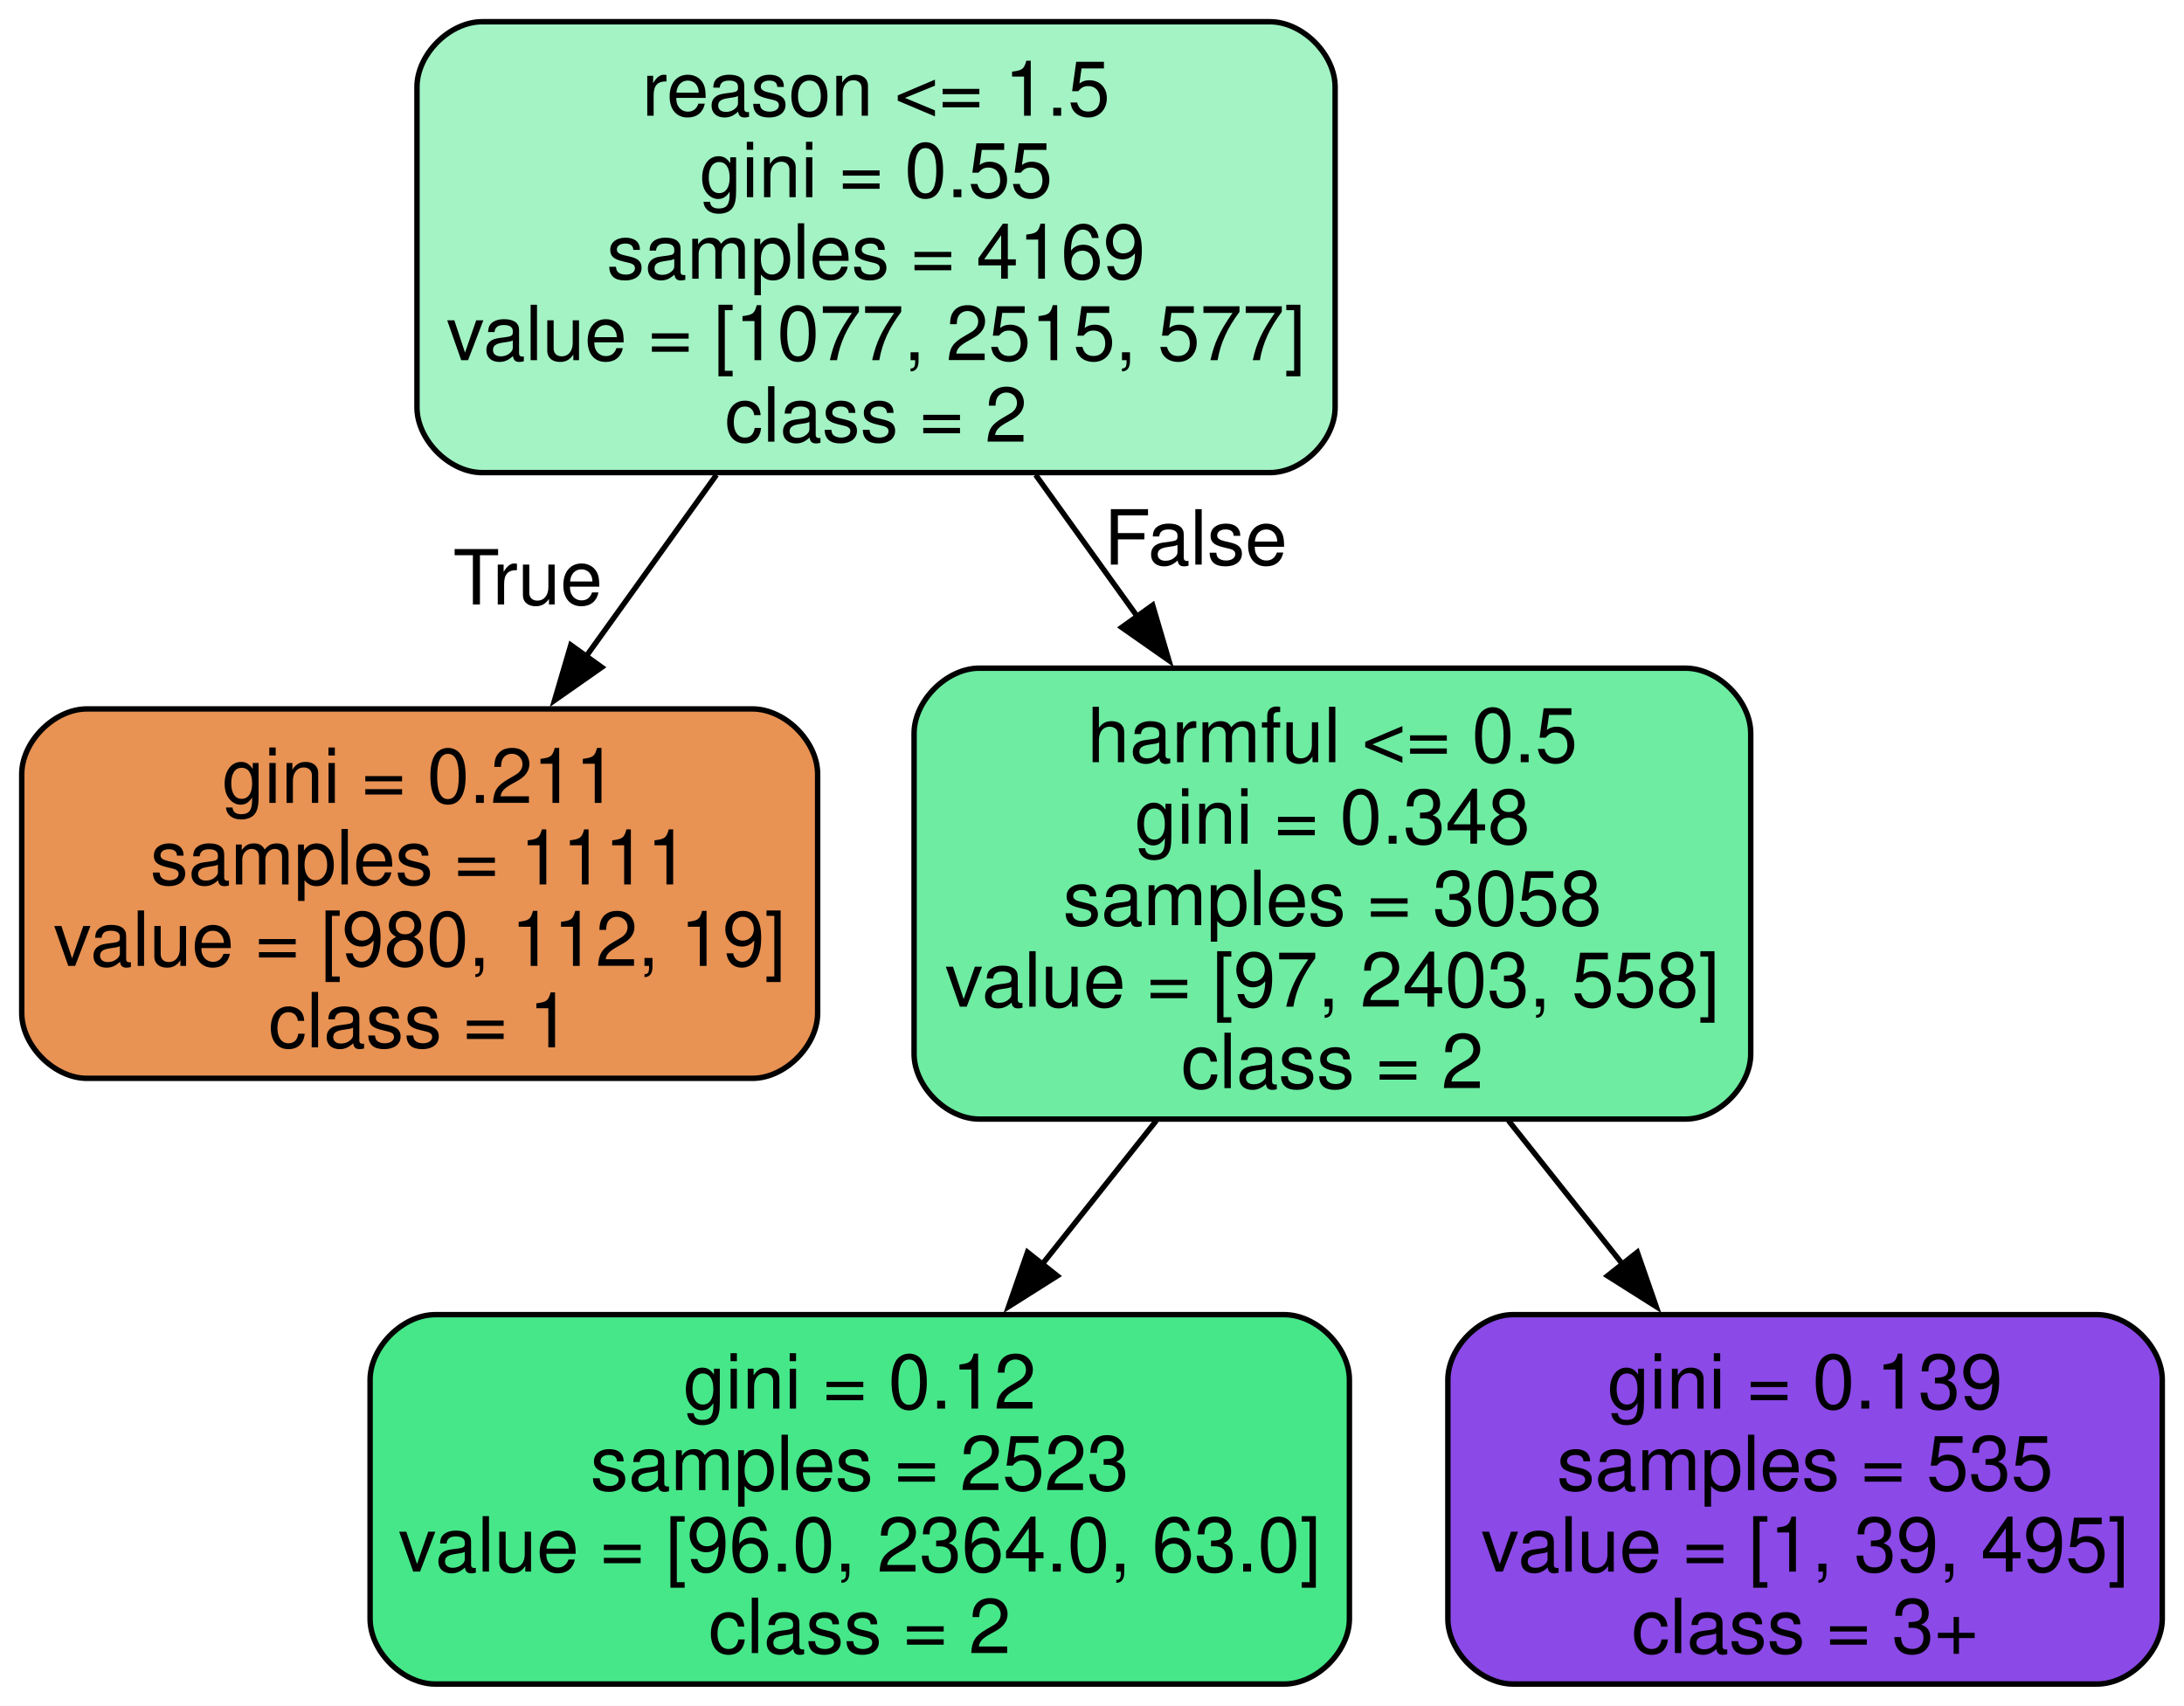
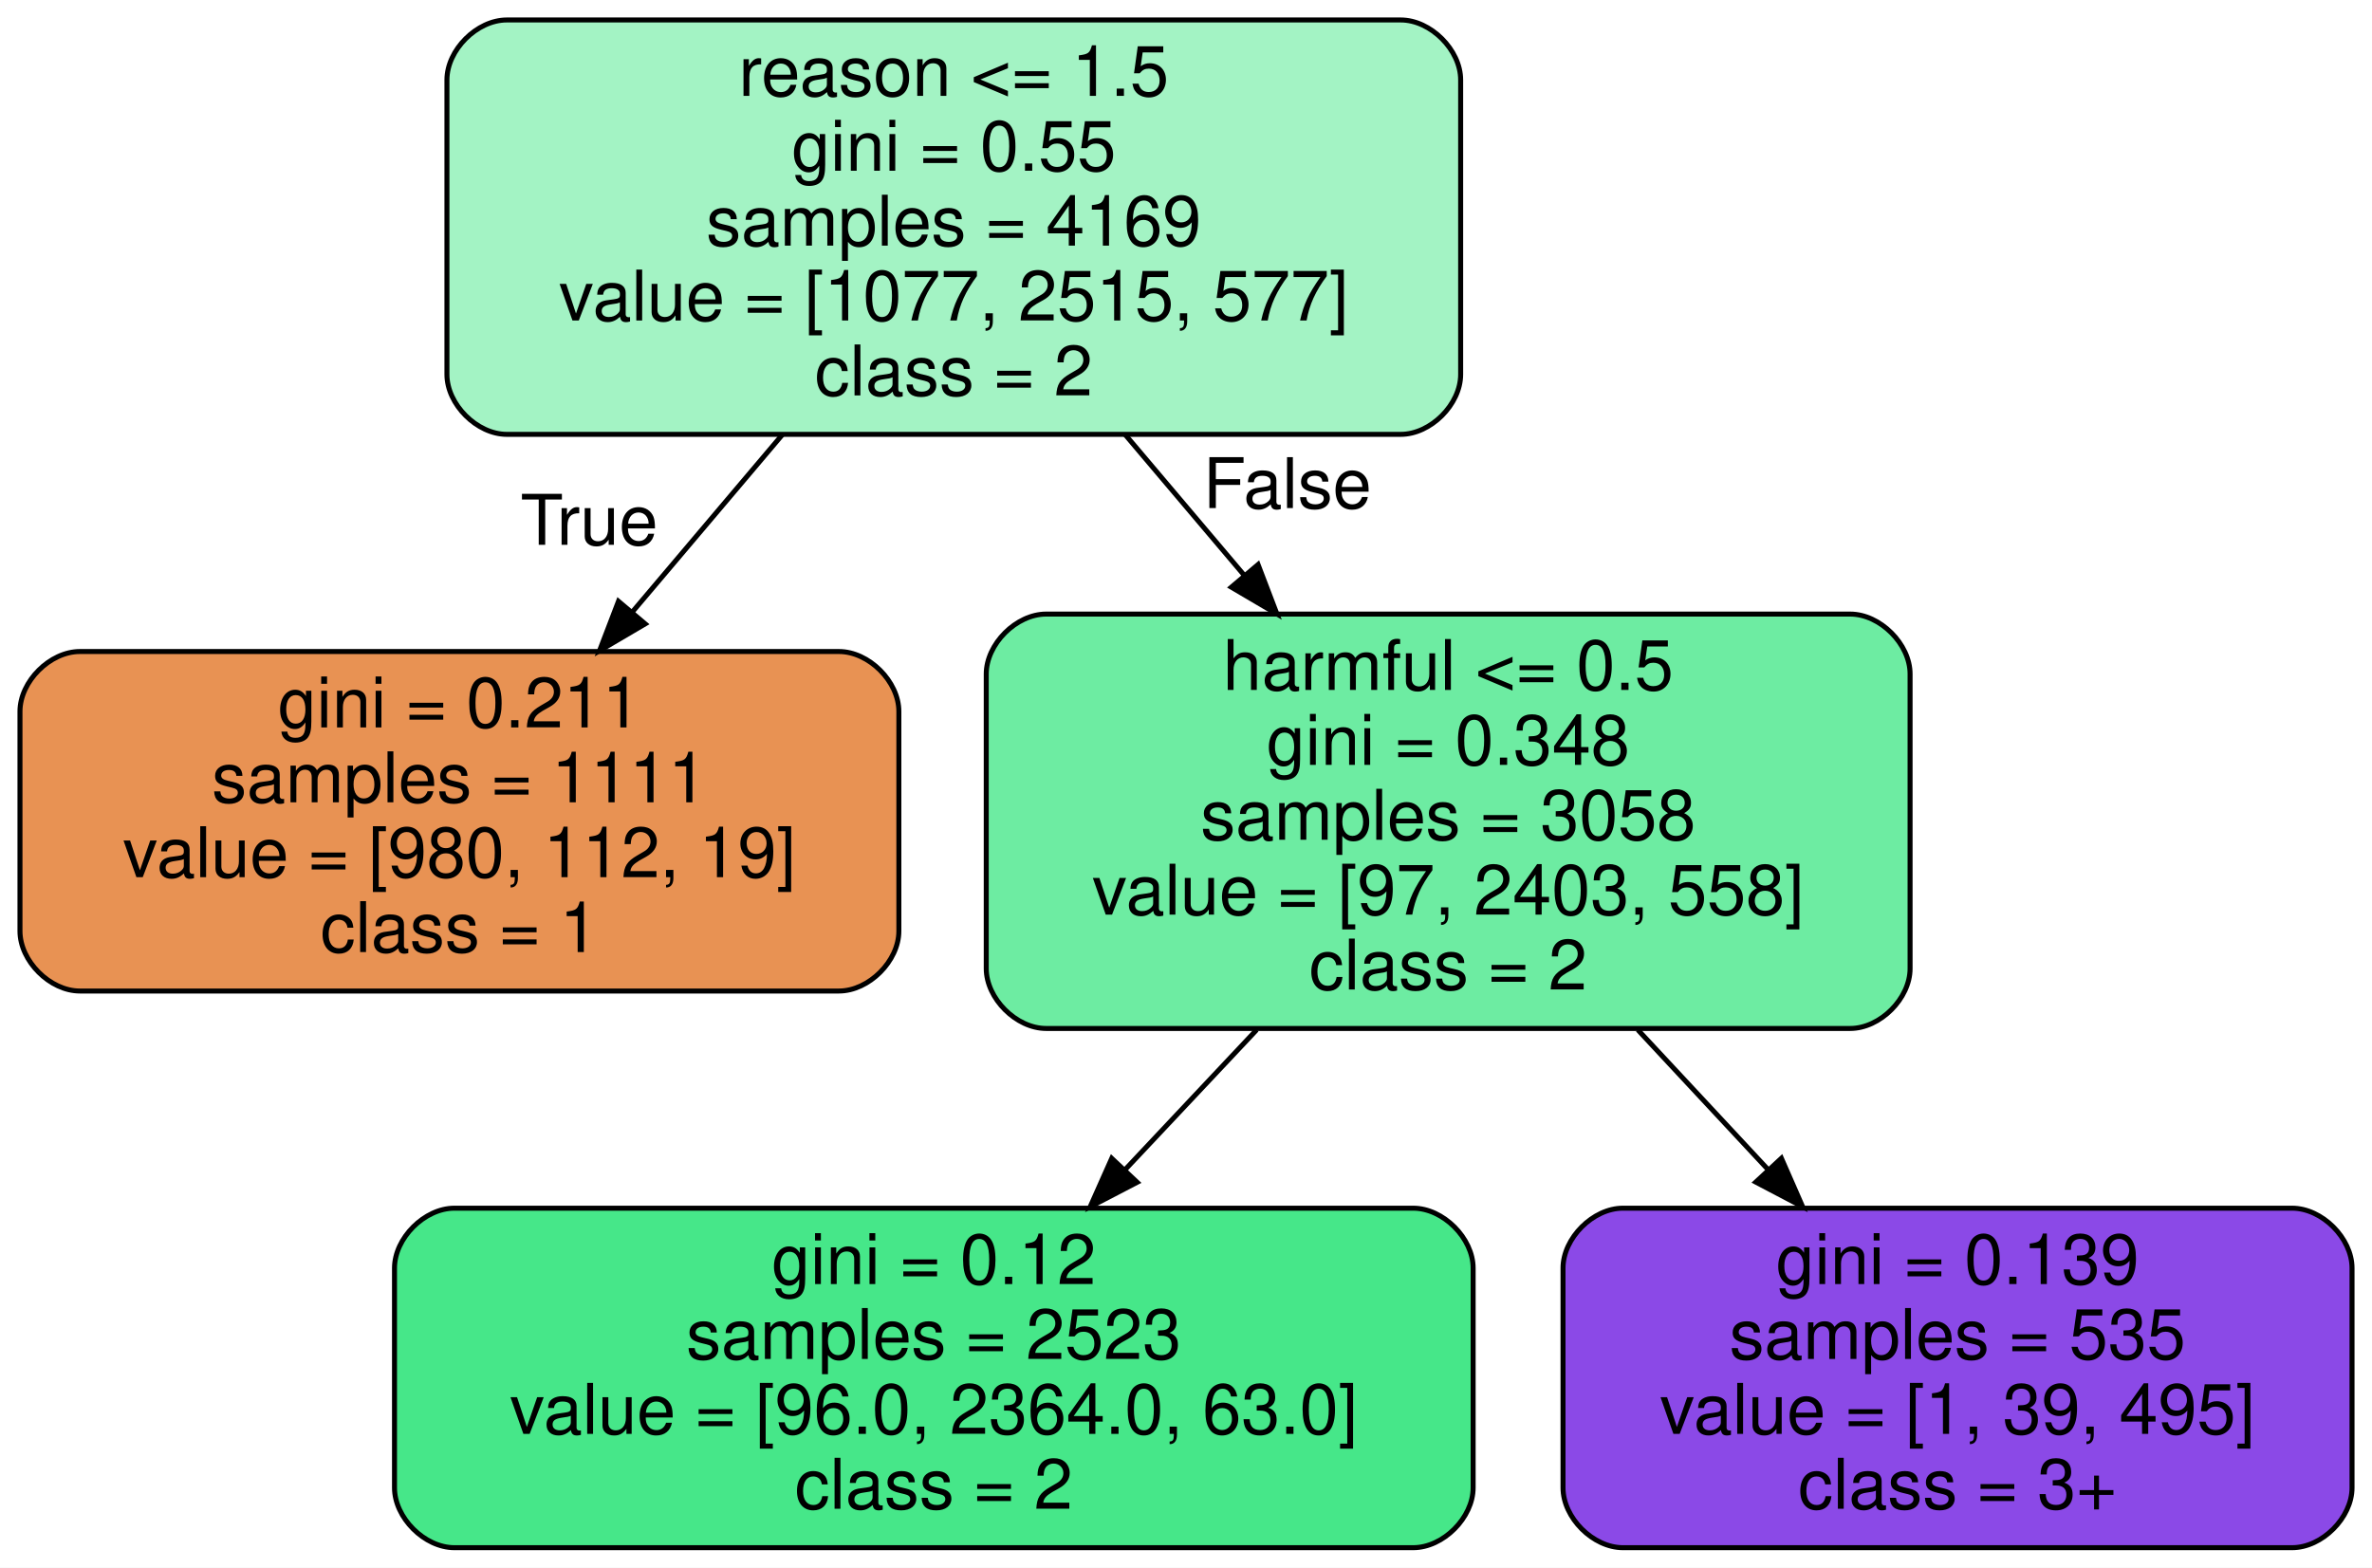
- <svg xmlns="http://www.w3.org/2000/svg" width="402pt" height="314pt" viewBox="0.00 0.00 402.00 314.00">
+ <svg xmlns="http://www.w3.org/2000/svg" width="475pt" height="314pt" viewBox="0.00 0.00 475.00 314.00">
  <g id="graph0" class="graph" transform="scale(1 1) rotate(0) translate(4 310)">
-     <polygon fill="white" stroke="none" points="-4,4 -4,-310 398,-310 398,4 -4,4" />
+     <polygon fill="white" stroke="transparent" points="-4,4 -4,-310 471,-310 471,4 -4,4" />
    <g id="node1" class="node">
-       <path fill="#a3f3c4" stroke="black" d="M229.75,-306C229.75,-306 84.75,-306 84.75,-306 78.75,-306 72.75,-300 72.75,-294 72.75,-294 72.75,-235 72.75,-235 72.75,-229 78.75,-223 84.75,-223 84.75,-223 229.75,-223 229.75,-223 235.75,-223 241.75,-229 241.75,-235 241.75,-235 241.75,-294 241.75,-294 241.75,-300 235.75,-306 229.75,-306" />
-       <text text-anchor="middle" x="157.25" y="-288.7" font-family="Helvetica,sans-Serif" font-size="14.00">reason &lt;= 1.5</text>
-       <text text-anchor="middle" x="157.25" y="-273.7" font-family="Helvetica,sans-Serif" font-size="14.00">gini = 0.55</text>
-       <text text-anchor="middle" x="157.25" y="-258.7" font-family="Helvetica,sans-Serif" font-size="14.00">samples = 4169</text>
-       <text text-anchor="middle" x="157.25" y="-243.7" font-family="Helvetica,sans-Serif" font-size="14.00">value = [1077, 2515, 577]</text>
-       <text text-anchor="middle" x="157.25" y="-228.7" font-family="Helvetica,sans-Serif" font-size="14.00">class = 2</text>
+       <path fill="#a3f3c4" stroke="black" d="M276.5,-306C276.5,-306 97.5,-306 97.5,-306 91.5,-306 85.5,-300 85.5,-294 85.5,-294 85.5,-235 85.5,-235 85.5,-229 91.5,-223 97.5,-223 97.5,-223 276.5,-223 276.5,-223 282.5,-223 288.5,-229 288.5,-235 288.5,-235 288.5,-294 288.5,-294 288.5,-300 282.5,-306 276.5,-306" />
+       <text text-anchor="middle" x="187" y="-290.8" font-family="Helvetica,sans-Serif" font-size="14.00">reason &lt;= 1.5</text>
+       <text text-anchor="middle" x="187" y="-275.8" font-family="Helvetica,sans-Serif" font-size="14.00">gini = 0.55</text>
+       <text text-anchor="middle" x="187" y="-260.8" font-family="Helvetica,sans-Serif" font-size="14.00">samples = 4169</text>
+       <text text-anchor="middle" x="187" y="-245.8" font-family="Helvetica,sans-Serif" font-size="14.00">value = [1077, 2515, 577]</text>
+       <text text-anchor="middle" x="187" y="-230.8" font-family="Helvetica,sans-Serif" font-size="14.00">class = 2</text>
    </g>
    <g id="node2" class="node">
-       <path fill="#e89253" stroke="black" d="M134.5,-179.5C134.5,-179.5 12,-179.5 12,-179.5 6,-179.5 0,-173.5 0,-167.5 0,-167.5 0,-123.5 0,-123.5 0,-117.5 6,-111.5 12,-111.5 12,-111.5 134.5,-111.5 134.5,-111.5 140.5,-111.5 146.5,-117.5 146.5,-123.5 146.5,-123.5 146.5,-167.5 146.5,-167.5 146.5,-173.5 140.5,-179.5 134.5,-179.5" />
-       <text text-anchor="middle" x="73.25" y="-162.2" font-family="Helvetica,sans-Serif" font-size="14.00">gini = 0.211</text>
-       <text text-anchor="middle" x="73.25" y="-147.2" font-family="Helvetica,sans-Serif" font-size="14.00">samples = 1111</text>
-       <text text-anchor="middle" x="73.25" y="-132.2" font-family="Helvetica,sans-Serif" font-size="14.00">value = [980, 112, 19]</text>
-       <text text-anchor="middle" x="73.25" y="-117.2" font-family="Helvetica,sans-Serif" font-size="14.00">class = 1</text>
+       <path fill="#e89253" stroke="black" d="M164,-179.5C164,-179.5 12,-179.5 12,-179.5 6,-179.5 0,-173.5 0,-167.5 0,-167.5 0,-123.5 0,-123.5 0,-117.5 6,-111.5 12,-111.5 12,-111.5 164,-111.5 164,-111.5 170,-111.5 176,-117.5 176,-123.5 176,-123.5 176,-167.5 176,-167.5 176,-173.5 170,-179.5 164,-179.5" />
+       <text text-anchor="middle" x="88" y="-164.3" font-family="Helvetica,sans-Serif" font-size="14.00">gini = 0.211</text>
+       <text text-anchor="middle" x="88" y="-149.3" font-family="Helvetica,sans-Serif" font-size="14.00">samples = 1111</text>
+       <text text-anchor="middle" x="88" y="-134.3" font-family="Helvetica,sans-Serif" font-size="14.00">value = [980, 112, 19]</text>
+       <text text-anchor="middle" x="88" y="-119.3" font-family="Helvetica,sans-Serif" font-size="14.00">class = 1</text>
    </g>
    <g id="edge1" class="edge">
-       <path fill="none" stroke="black" d="M127.87,-222.58C120.11,-211.77 111.72,-200.09 103.9,-189.19" />
-       <polygon fill="black" stroke="black" points="106.76,-187.17 98.08,-181.09 101.07,-191.26 106.76,-187.17" />
-       <text text-anchor="middle" x="93.15" y="-198.73" font-family="Helvetica,sans-Serif" font-size="14.00">True</text>
+       <path fill="none" stroke="black" d="M152.65,-222.91C142.94,-211.43 132.37,-198.94 122.64,-187.44" />
+       <polygon fill="black" stroke="black" points="125.2,-185.04 116.06,-179.67 119.85,-189.56 125.2,-185.04" />
+       <text text-anchor="middle" x="113.99" y="-200.88" font-family="Helvetica,sans-Serif" font-size="14.00">True</text>
    </g>
    <g id="node3" class="node">
-       <path fill="#6deca2" stroke="black" d="M306.25,-187C306.25,-187 176.25,-187 176.25,-187 170.25,-187 164.25,-181 164.25,-175 164.25,-175 164.25,-116 164.25,-116 164.25,-110 170.25,-104 176.25,-104 176.25,-104 306.25,-104 306.25,-104 312.25,-104 318.25,-110 318.25,-116 318.25,-116 318.25,-175 318.25,-175 318.25,-181 312.25,-187 306.25,-187" />
-       <text text-anchor="middle" x="241.25" y="-169.7" font-family="Helvetica,sans-Serif" font-size="14.00">harmful &lt;= 0.5</text>
-       <text text-anchor="middle" x="241.25" y="-154.7" font-family="Helvetica,sans-Serif" font-size="14.00">gini = 0.348</text>
-       <text text-anchor="middle" x="241.25" y="-139.7" font-family="Helvetica,sans-Serif" font-size="14.00">samples = 3058</text>
-       <text text-anchor="middle" x="241.25" y="-124.7" font-family="Helvetica,sans-Serif" font-size="14.00">value = [97, 2403, 558]</text>
-       <text text-anchor="middle" x="241.25" y="-109.7" font-family="Helvetica,sans-Serif" font-size="14.00">class = 2</text>
+       <path fill="#6deca2" stroke="black" d="M366.5,-187C366.5,-187 205.5,-187 205.5,-187 199.5,-187 193.5,-181 193.5,-175 193.5,-175 193.5,-116 193.5,-116 193.5,-110 199.5,-104 205.5,-104 205.5,-104 366.5,-104 366.5,-104 372.5,-104 378.5,-110 378.5,-116 378.5,-116 378.5,-175 378.5,-175 378.5,-181 372.5,-187 366.5,-187" />
+       <text text-anchor="middle" x="286" y="-171.8" font-family="Helvetica,sans-Serif" font-size="14.00">harmful &lt;= 0.5</text>
+       <text text-anchor="middle" x="286" y="-156.8" font-family="Helvetica,sans-Serif" font-size="14.00">gini = 0.348</text>
+       <text text-anchor="middle" x="286" y="-141.8" font-family="Helvetica,sans-Serif" font-size="14.00">samples = 3058</text>
+       <text text-anchor="middle" x="286" y="-126.8" font-family="Helvetica,sans-Serif" font-size="14.00">value = [97, 2403, 558]</text>
+       <text text-anchor="middle" x="286" y="-111.8" font-family="Helvetica,sans-Serif" font-size="14.00">class = 2</text>
    </g>
    <g id="edge2" class="edge">
-       <path fill="none" stroke="black" d="M186.63,-222.58C192.67,-214.16 199.1,-205.2 205.35,-196.5" />
-       <polygon fill="black" stroke="black" points="208.16,-198.59 211.15,-188.43 202.47,-194.51 208.16,-198.59" />
-       <text text-anchor="middle" x="216.08" y="-206.07" font-family="Helvetica,sans-Serif" font-size="14.00">False</text>
+       <path fill="none" stroke="black" d="M221.35,-222.91C229.03,-213.83 237.24,-204.12 245.16,-194.77" />
+       <polygon fill="black" stroke="black" points="247.93,-196.92 251.71,-187.02 242.58,-192.39 247.93,-196.92" />
+       <text text-anchor="middle" x="253.79" y="-208.23" font-family="Helvetica,sans-Serif" font-size="14.00">False</text>
    </g>
    <g id="node4" class="node">
-       <path fill="#46e789" stroke="black" d="M232.38,-68C232.38,-68 76.12,-68 76.12,-68 70.12,-68 64.12,-62 64.12,-56 64.12,-56 64.12,-12 64.12,-12 64.12,-6 70.12,0 76.12,0 76.12,0 232.38,0 232.38,0 238.38,0 244.38,-6 244.38,-12 244.38,-12 244.38,-56 244.38,-56 244.38,-62 238.38,-68 232.38,-68" />
-       <text text-anchor="middle" x="154.25" y="-50.7" font-family="Helvetica,sans-Serif" font-size="14.00">gini = 0.12</text>
-       <text text-anchor="middle" x="154.25" y="-35.7" font-family="Helvetica,sans-Serif" font-size="14.00">samples = 2523</text>
-       <text text-anchor="middle" x="154.25" y="-20.7" font-family="Helvetica,sans-Serif" font-size="14.00">value = [96.0, 2364.0, 63.0]</text>
-       <text text-anchor="middle" x="154.25" y="-5.7" font-family="Helvetica,sans-Serif" font-size="14.00">class = 2</text>
+       <path fill="#46e789" stroke="black" d="M279,-68C279,-68 87,-68 87,-68 81,-68 75,-62 75,-56 75,-56 75,-12 75,-12 75,-6 81,0 87,0 87,0 279,0 279,0 285,0 291,-6 291,-12 291,-12 291,-56 291,-56 291,-62 285,-68 279,-68" />
+       <text text-anchor="middle" x="183" y="-52.8" font-family="Helvetica,sans-Serif" font-size="14.00">gini = 0.12</text>
+       <text text-anchor="middle" x="183" y="-37.8" font-family="Helvetica,sans-Serif" font-size="14.00">samples = 2523</text>
+       <text text-anchor="middle" x="183" y="-22.8" font-family="Helvetica,sans-Serif" font-size="14.00">value = [96.0, 2364.0, 63.0]</text>
+       <text text-anchor="middle" x="183" y="-7.8" font-family="Helvetica,sans-Serif" font-size="14.00">class = 2</text>
    </g>
    <g id="edge3" class="edge">
-       <path fill="none" stroke="black" d="M208.85,-103.73C201.97,-95.06 194.69,-85.9 187.76,-77.18" />
-       <polygon fill="black" stroke="black" points="190.61,-75.14 181.65,-69.48 185.13,-79.49 190.61,-75.14" />
+       <path fill="none" stroke="black" d="M247.65,-103.73C239.07,-94.61 229.97,-84.93 221.39,-75.81" />
+       <polygon fill="black" stroke="black" points="223.72,-73.19 214.32,-68.3 218.63,-77.98 223.72,-73.19" />
    </g>
    <g id="node5" class="node">
-       <path fill="#8b49e7" stroke="black" d="M382,-68C382,-68 274.5,-68 274.5,-68 268.5,-68 262.5,-62 262.5,-56 262.5,-56 262.5,-12 262.5,-12 262.5,-6 268.5,0 274.5,0 274.5,0 382,0 382,0 388,0 394,-6 394,-12 394,-12 394,-56 394,-56 394,-62 388,-68 382,-68" />
-       <text text-anchor="middle" x="328.25" y="-50.7" font-family="Helvetica,sans-Serif" font-size="14.00">gini = 0.139</text>
-       <text text-anchor="middle" x="328.25" y="-35.7" font-family="Helvetica,sans-Serif" font-size="14.00">samples = 535</text>
-       <text text-anchor="middle" x="328.25" y="-20.7" font-family="Helvetica,sans-Serif" font-size="14.00">value = [1, 39, 495]</text>
-       <text text-anchor="middle" x="328.25" y="-5.7" font-family="Helvetica,sans-Serif" font-size="14.00">class = 3+</text>
+       <path fill="#8b49e7" stroke="black" d="M455,-68C455,-68 321,-68 321,-68 315,-68 309,-62 309,-56 309,-56 309,-12 309,-12 309,-6 315,0 321,0 321,0 455,0 455,0 461,0 467,-6 467,-12 467,-12 467,-56 467,-56 467,-62 461,-68 455,-68" />
+       <text text-anchor="middle" x="388" y="-52.8" font-family="Helvetica,sans-Serif" font-size="14.00">gini = 0.139</text>
+       <text text-anchor="middle" x="388" y="-37.8" font-family="Helvetica,sans-Serif" font-size="14.00">samples = 535</text>
+       <text text-anchor="middle" x="388" y="-22.8" font-family="Helvetica,sans-Serif" font-size="14.00">value = [1, 39, 495]</text>
+       <text text-anchor="middle" x="388" y="-7.8" font-family="Helvetica,sans-Serif" font-size="14.00">class = 3+</text>
    </g>
    <g id="edge4" class="edge">
-       <path fill="none" stroke="black" d="M273.65,-103.73C280.53,-95.06 287.81,-85.9 294.74,-77.18" />
-       <polygon fill="black" stroke="black" points="297.37,-79.49 300.85,-69.48 291.89,-75.14 297.37,-79.49" />
+       <path fill="none" stroke="black" d="M323.98,-103.73C332.48,-94.61 341.49,-84.93 349.99,-75.81" />
+       <polygon fill="black" stroke="black" points="352.73,-78 356.98,-68.3 347.6,-73.23 352.73,-78" />
    </g>
  </g>
</svg>
